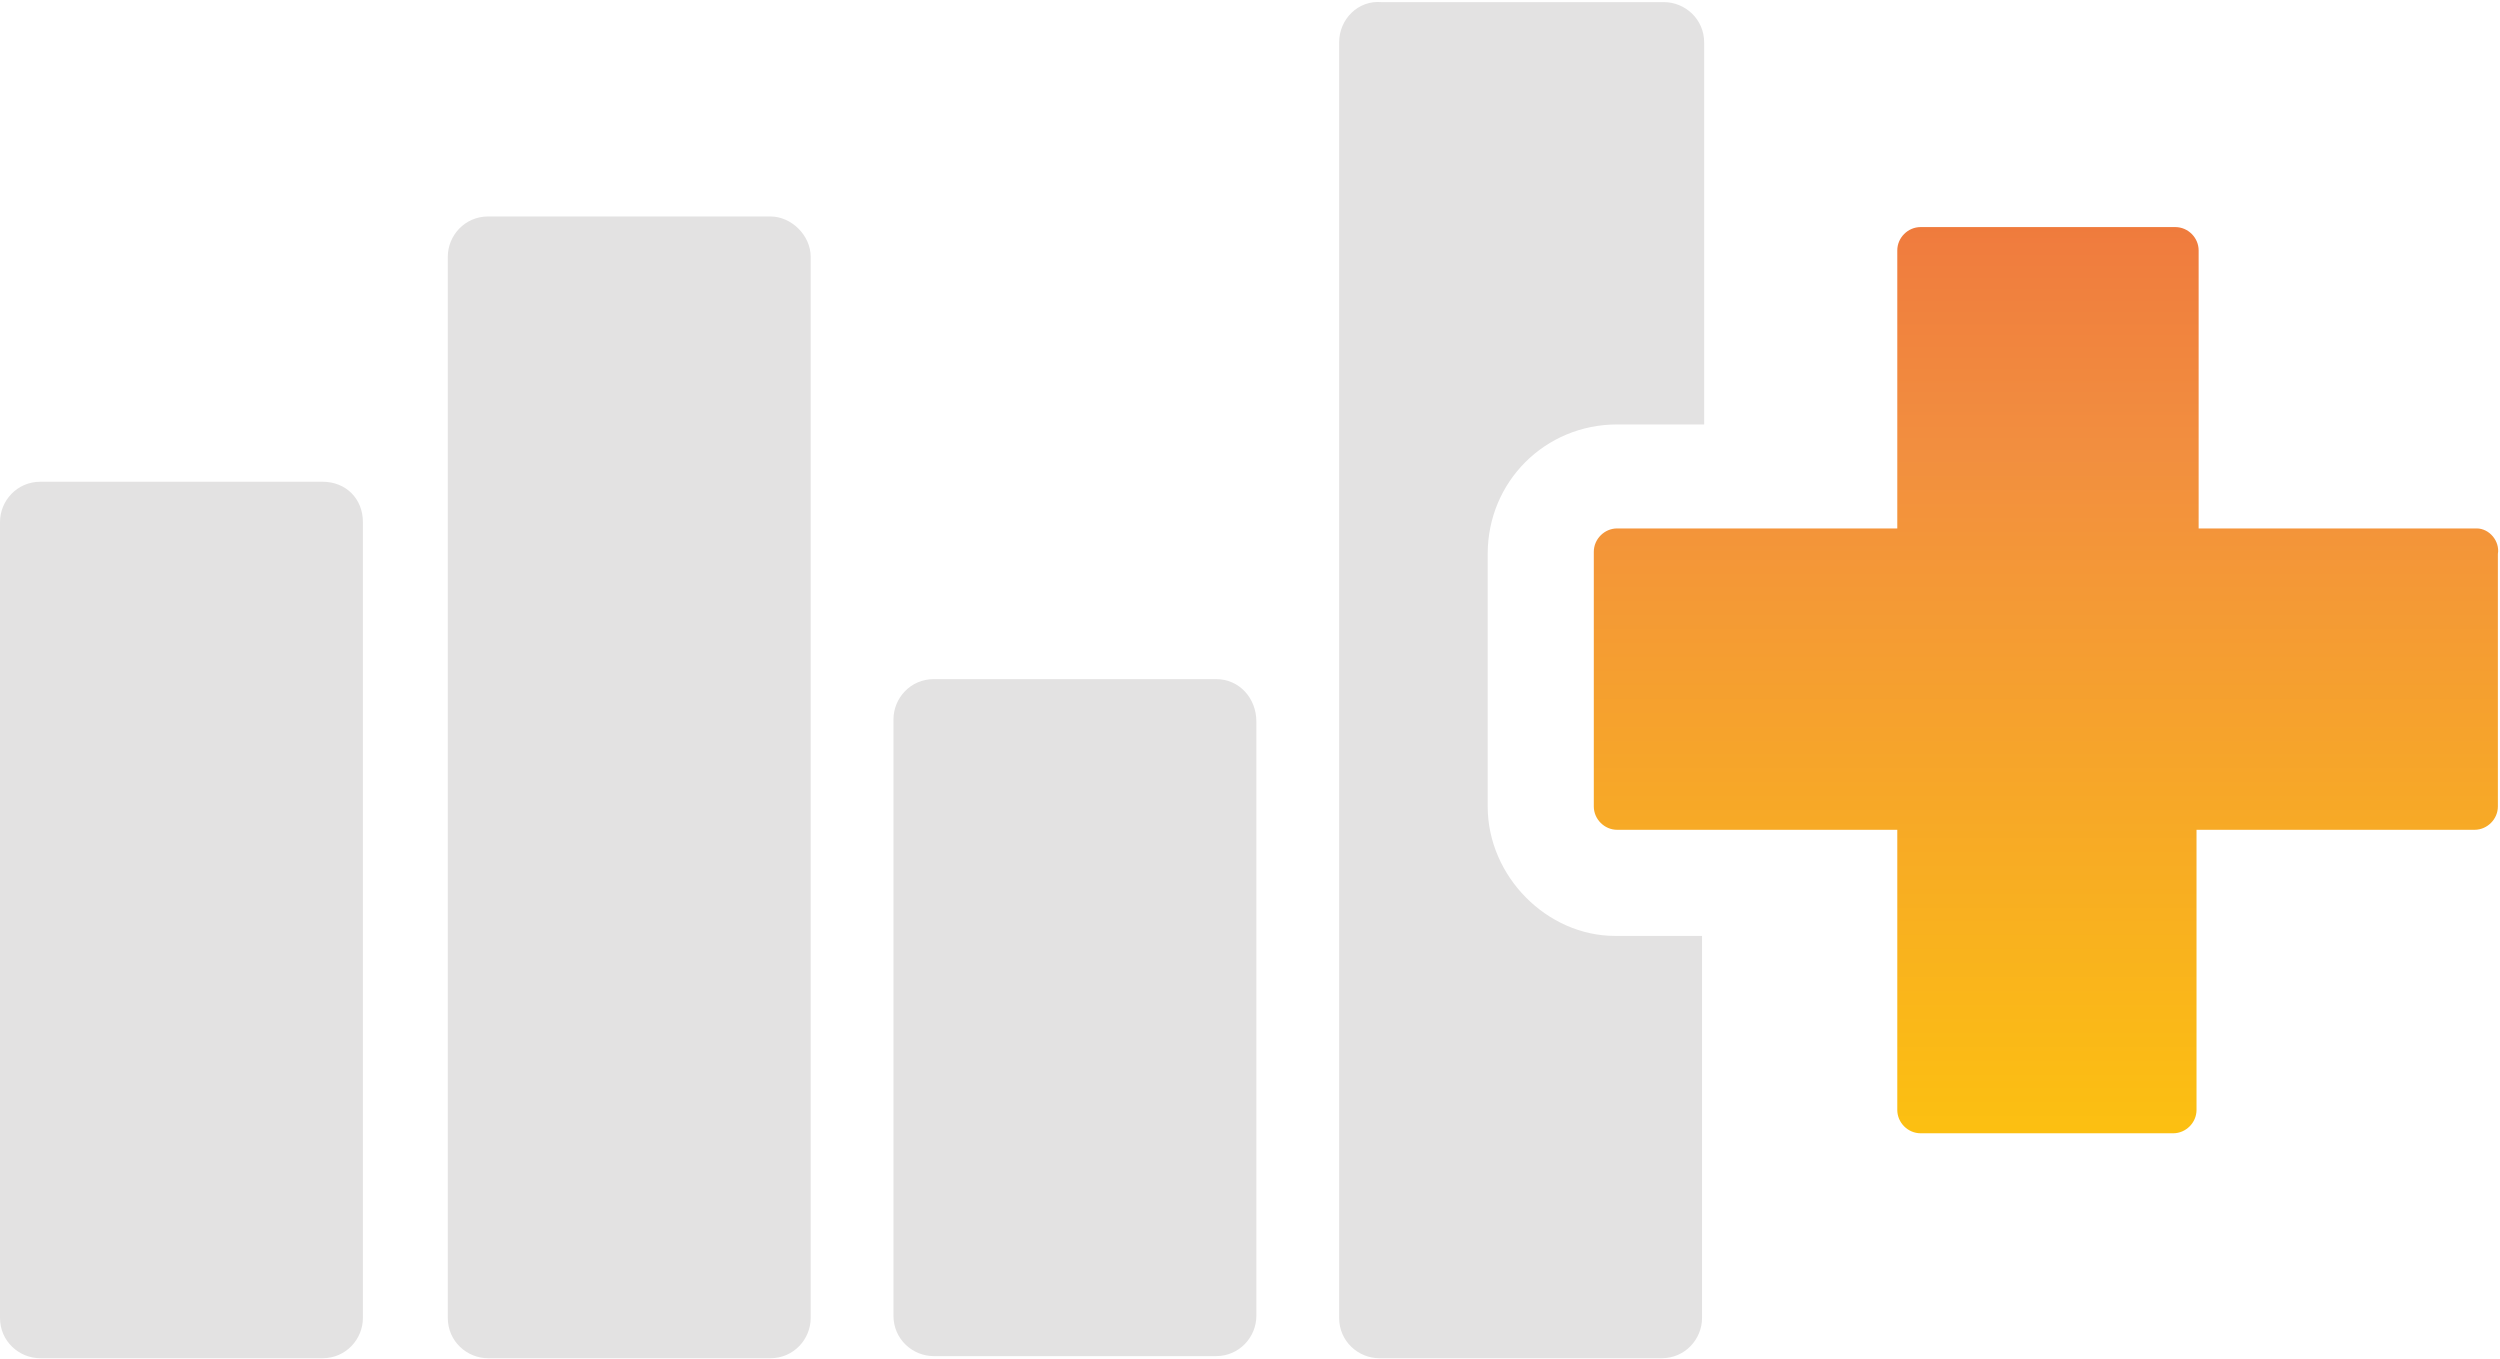
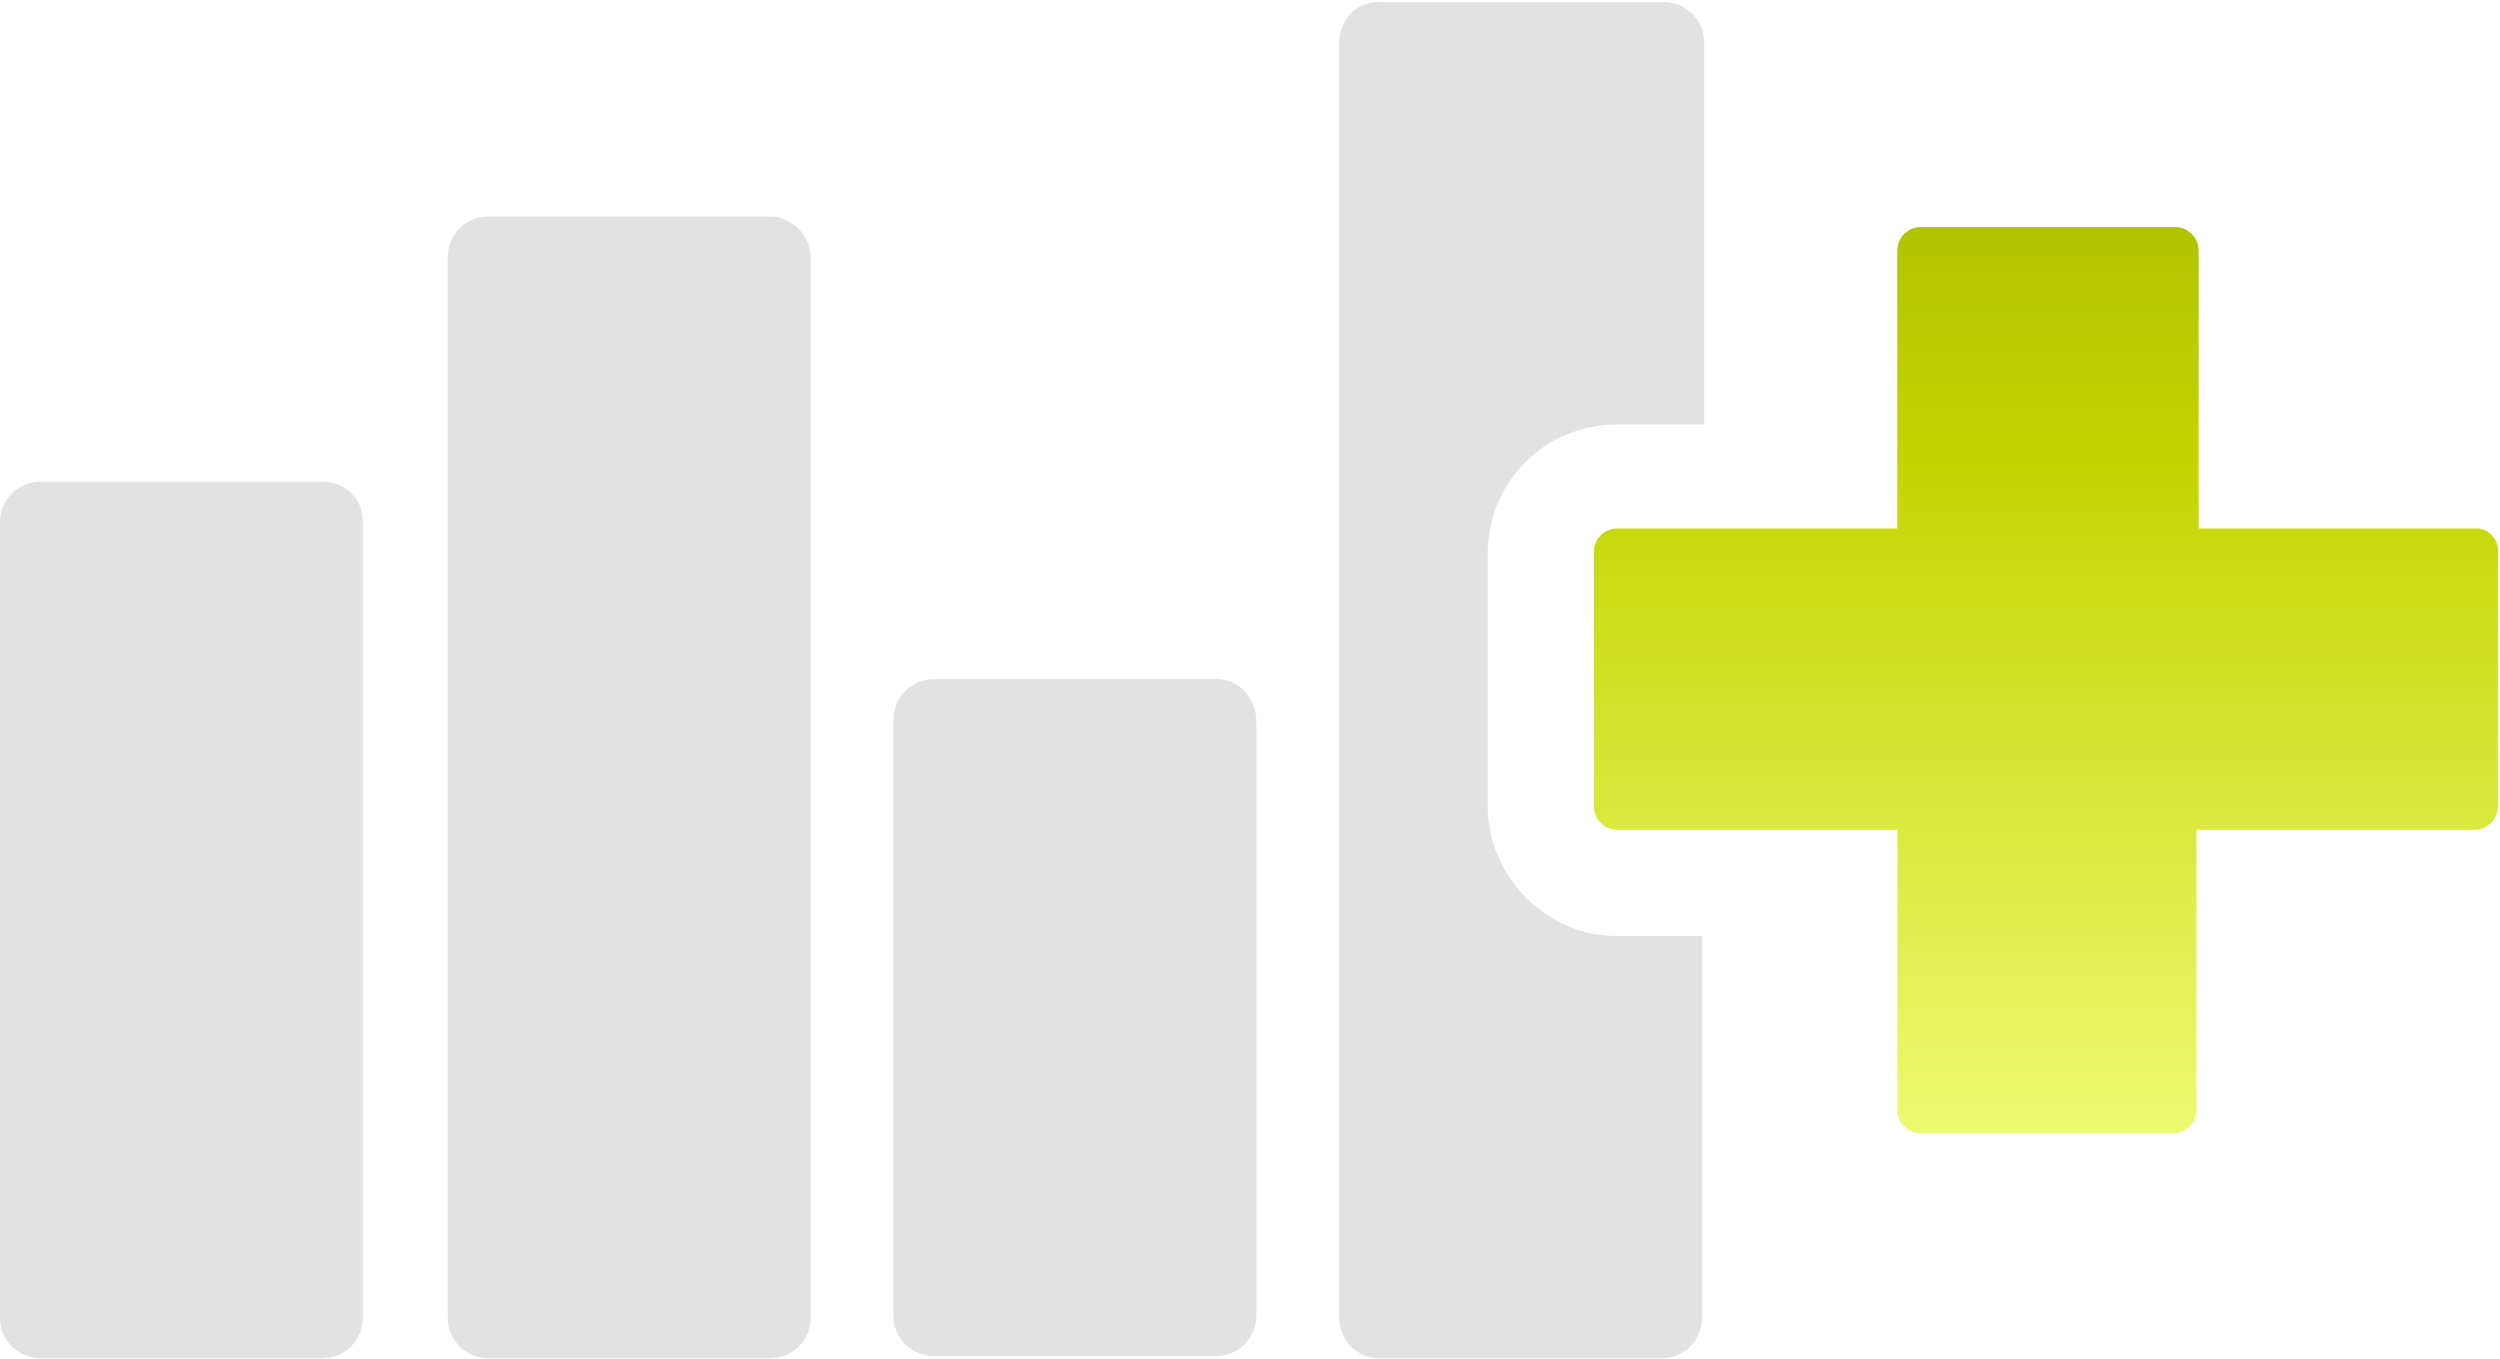
<svg xmlns="http://www.w3.org/2000/svg" version="1.1" id="Layer_1" x="0px" y="0px" width="117.8px" height="64px" viewBox="0 0 117.8 64" style="enable-background:new 0 0 117.8 64;" xml:space="preserve">
  <style type="text/css">
	.st0{fill:#E3E2E2;}
	.st1{fill:url(#SVGID_1_);}
</style>
  <g>
    <path class="st0" d="M15.2,22.7H1.9c-1.1,0-1.9,0.9-1.9,1.9v37.5C0,63.2,0.9,64,1.9,64h13.3c1.1,0,1.9-0.9,1.9-1.9V24.6   C17.1,23.5,16.3,22.7,15.2,22.7z" />
    <path class="st0" d="M36.3,10.2H23c-1.1,0-1.9,0.9-1.9,1.9v50c0,1.1,0.9,1.9,1.9,1.9h13.3c1.1,0,1.9-0.9,1.9-1.9v-50   C38.2,11.1,37.3,10.2,36.3,10.2z" />
    <path class="st0" d="M57.3,32H44c-1.1,0-1.9,0.9-1.9,1.9v28.1c0,1.1,0.9,1.9,1.9,1.9h13.3c1.1,0,1.9-0.9,1.9-1.9V34   C59.2,32.9,58.4,32,57.3,32z" />
    <path class="st0" d="M70.1,38V26.1c0-3.4,2.7-6.1,6.1-6.1h4.1V2c0-1.1-0.9-1.9-1.9-1.9H65.1C64,0,63.1,0.9,63.1,2v60.1   c0,1.1,0.9,1.9,1.9,1.9h13.3c1.1,0,1.9-0.9,1.9-1.9V44.1h-4.1C72.9,44.1,70.1,41.3,70.1,38z" />
    <linearGradient id="SVGID_1_" gradientUnits="userSpaceOnUse" x1="96.443" y1="83.701" x2="96.443" y2="-9.483">
      <stop offset="0" style="stop-color:#FFF23A" />
      <stop offset="4.010540e-02" style="stop-color:#FEE62D" />
      <stop offset="0.117" style="stop-color:#FED41A" />
      <stop offset="0.196" style="stop-color:#FDC90F" />
-       <stop offset="0.281" style="stop-color:#FDC60B" />
-       <stop offset="0.668" style="stop-color:#F28F3F" />
-       <stop offset="0.888" style="stop-color:#ED693C" />
+       <stop offset="0.281" style="stop-color:#F2FF80" />
+       <stop offset="0.668" style="stop-color:#C1D500" />
+       <stop offset="0.888" style="stop-color:#A1B300" />
      <stop offset="1" style="stop-color:#E83E39" />
    </linearGradient>
    <path class="st1" d="M116.7,24.9h-7.2h-0.5h-5.4V11.8c0-0.6-0.5-1.1-1.1-1.1H90.5c-0.6,0-1.1,0.5-1.1,1.1v13.1h-9.1h-4.1   c-0.6,0-1.1,0.5-1.1,1.1V38c0,0.6,0.5,1.1,1.1,1.1h4.1h9.1v4.6v1.9v6.7c0,0.6,0.5,1.1,1.1,1.1h11.9c0.6,0,1.1-0.5,1.1-1.1V39.1   h13.1c0.6,0,1.1-0.5,1.1-1.1V26.1C117.8,25.5,117.3,24.9,116.7,24.9z" />
  </g>
</svg>
